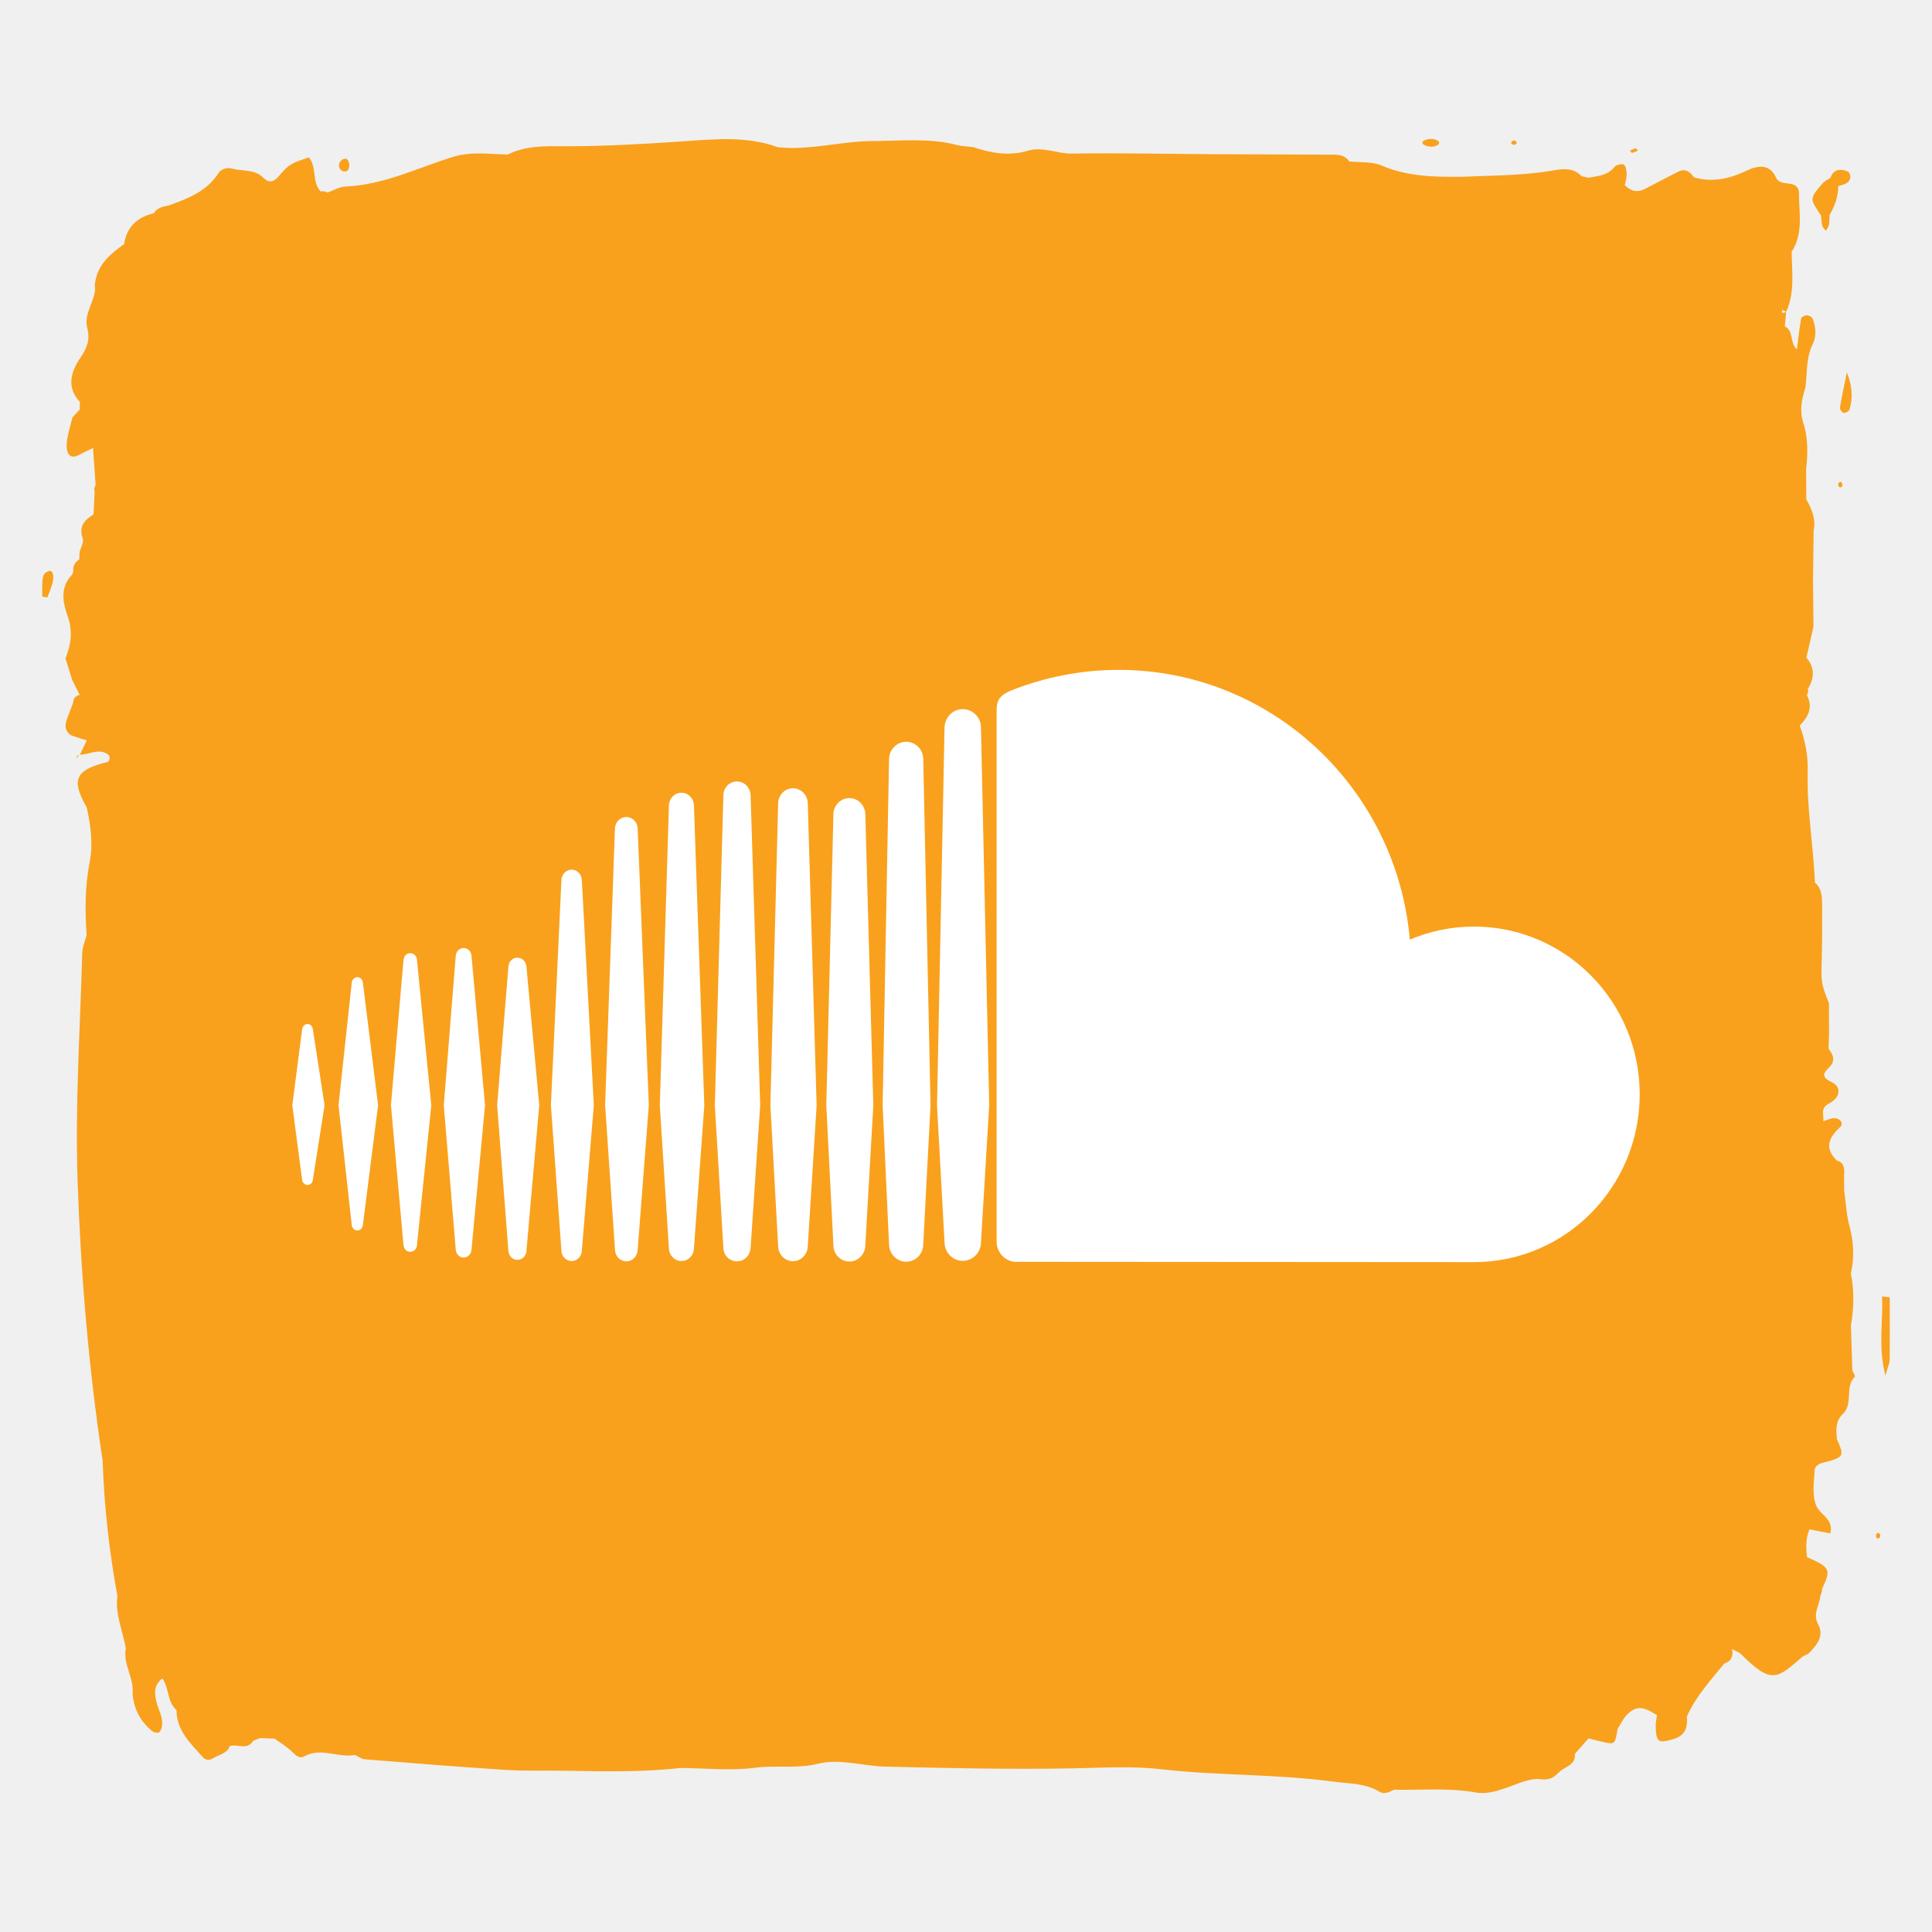
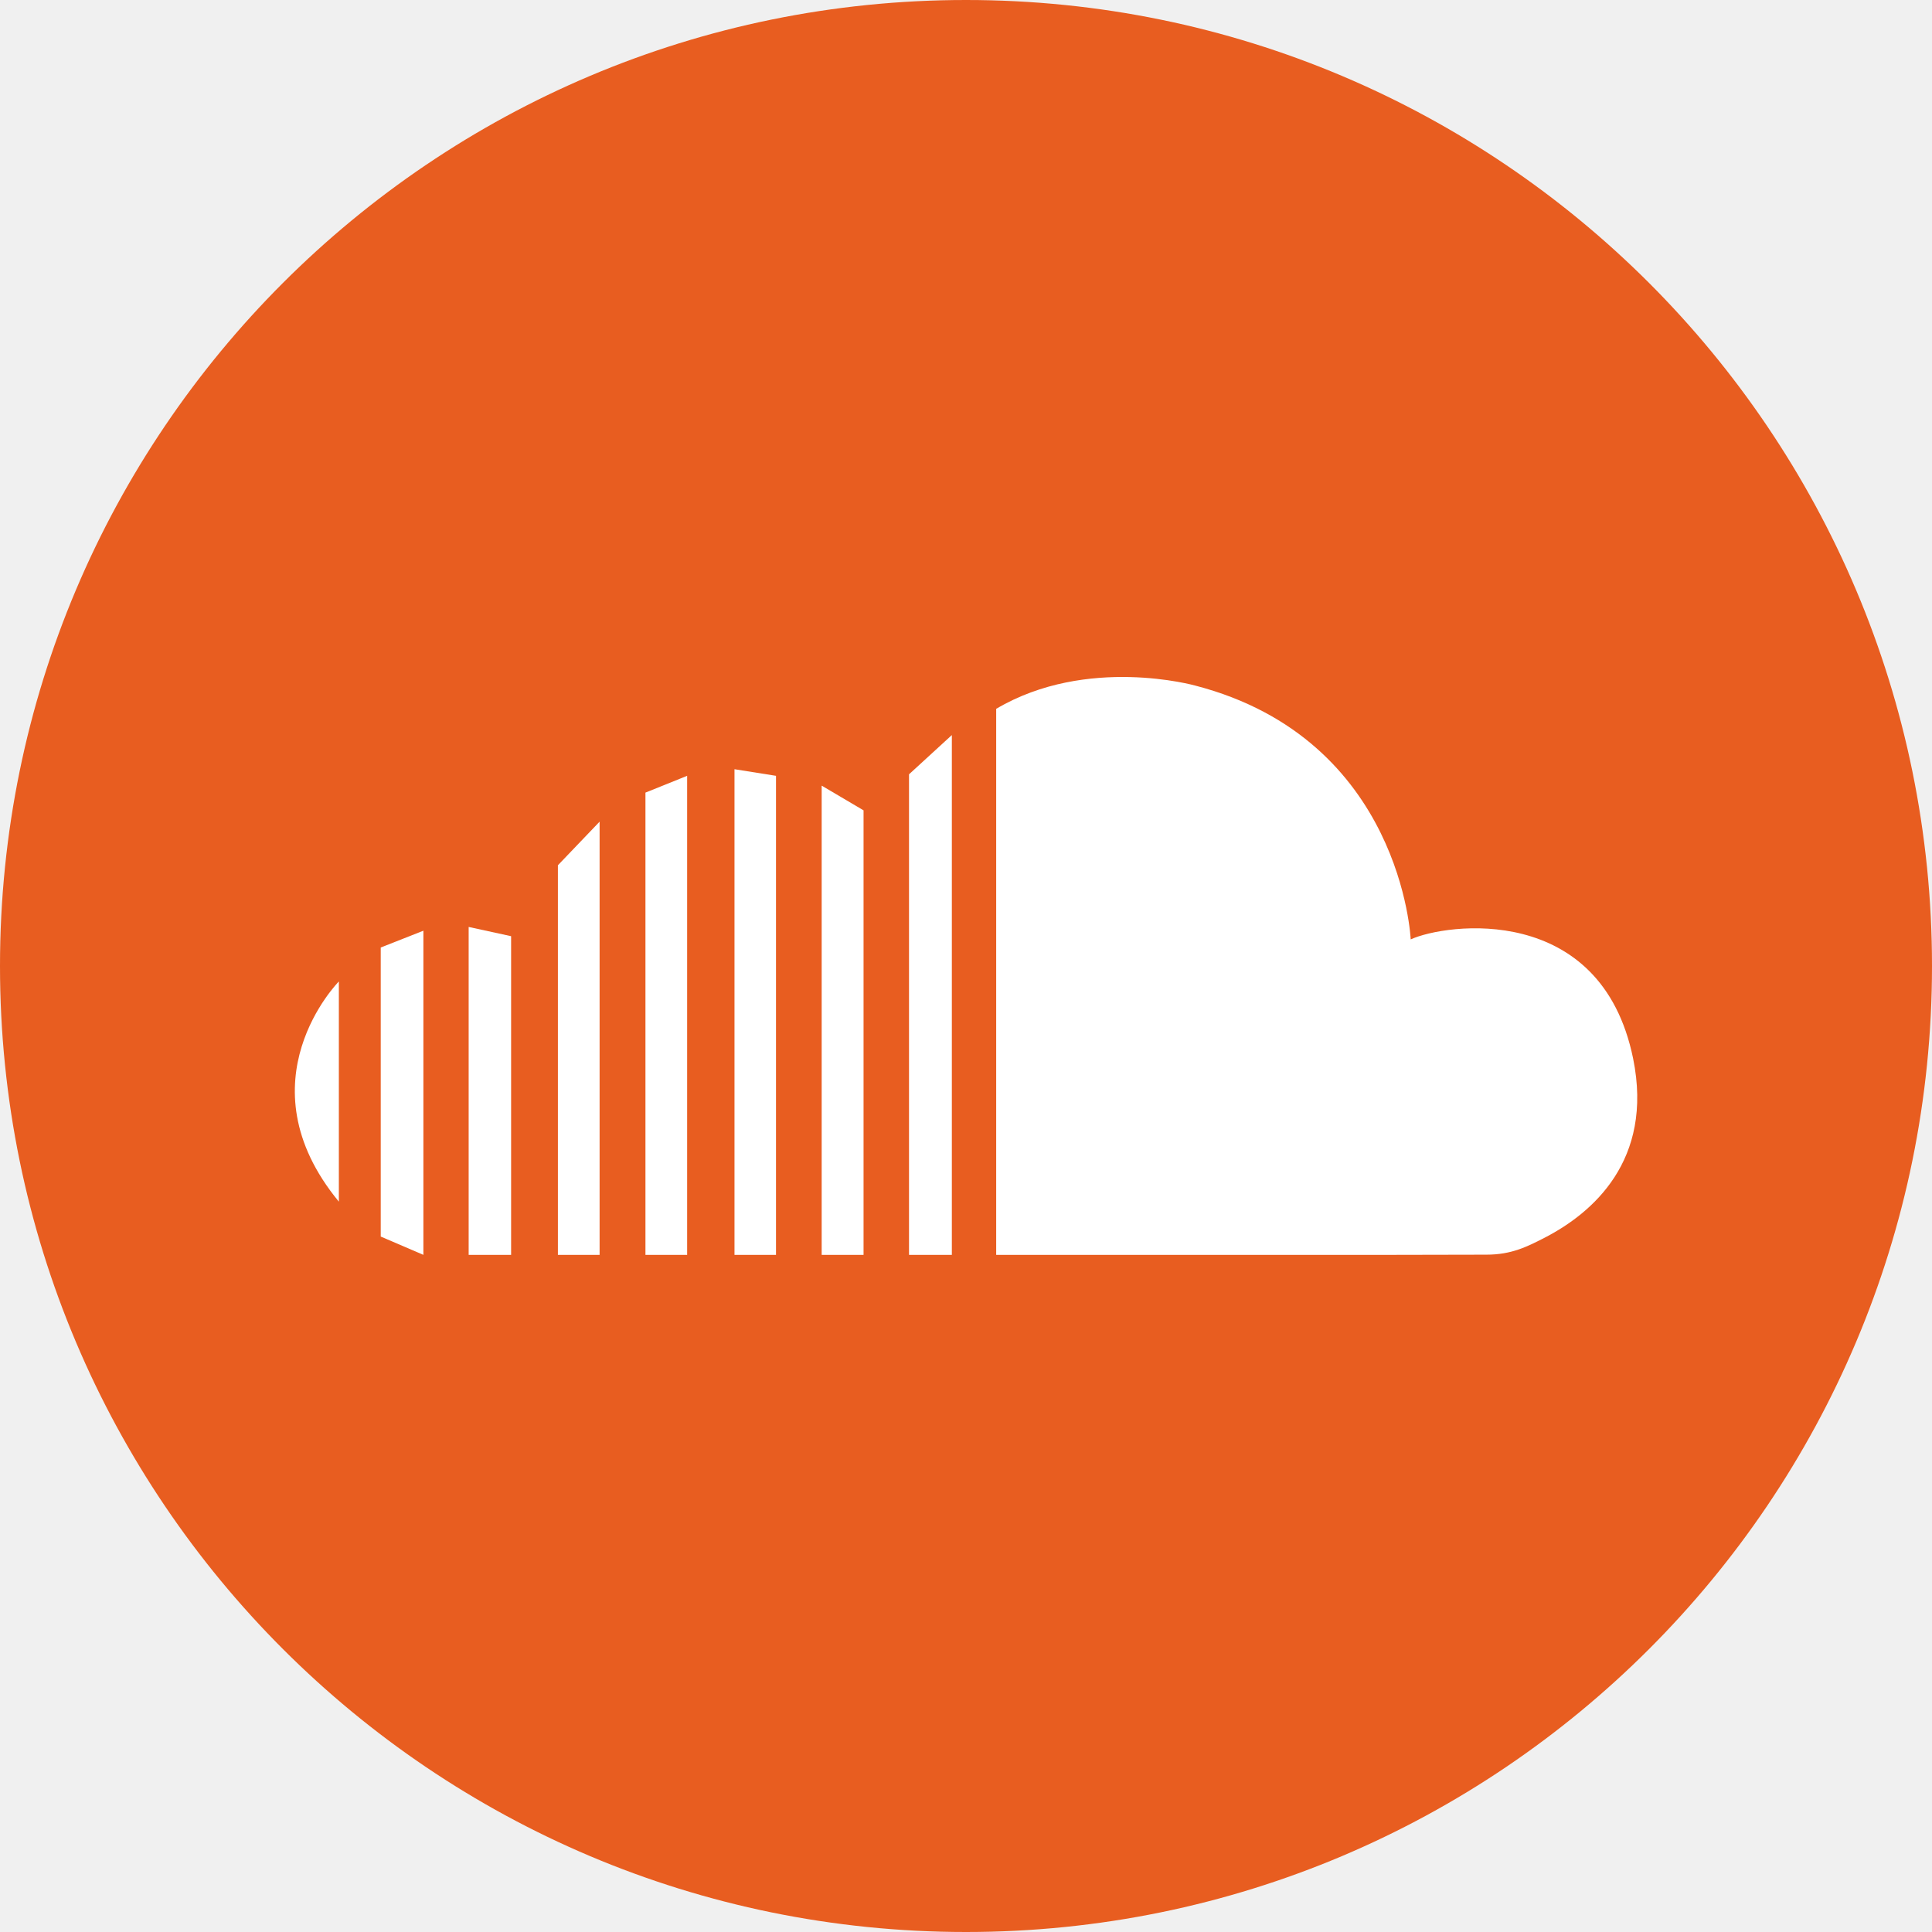
- <svg xmlns="http://www.w3.org/2000/svg" enable-background="new 0 0 200 200" height="200px" id="Слой_1" version="1.1" viewBox="0 0 200 200" width="200px" xml:space="preserve">
-   <g>
-     <g>
-       <path d="M195.626,134.303c-0.267-0.037-0.533-0.073-0.8-0.108c0.146,2.545-0.441,5.101,0.352,8.203    c0.251-0.905,0.433-1.257,0.435-1.608C195.643,138.626,195.626,136.463,195.626,134.303z" fill="#F9A11C" />
-       <path d="M191.452,42.411c0.391-1.236,0.285-2.495-0.269-3.865c-0.244,1.217-0.508,2.433-0.713,3.657    c-0.027,0.165,0.226,0.507,0.389,0.536C191.041,42.771,191.399,42.579,191.452,42.411z" fill="#F9A11C" />
-       <path d="M5.024,59.124c-0.614,0.2-0.607,0.709-0.638,1.189c-0.032,0.478-0.008,0.961-0.008,1.441    c0.172,0.032,0.346,0.067,0.519,0.098c0.167-0.445,0.353-0.886,0.494-1.341C5.664,59.624,5.483,58.973,5.024,59.124z" fill="#F9A11C" />
-       <path d="M8.254,78.159c0.005-0.008,0.008-0.016,0.013-0.025c-0.012,0-0.024,0.002-0.037,0.002L8.254,78.159z" fill="#F9A11C" />
-       <path d="M35.685,17.75c0.435,0,0.468-0.4,0.477-0.741c-0.075-0.382-0.215-0.727-0.675-0.516    c-0.184,0.083-0.374,0.35-0.394,0.549C35.056,17.421,35.304,17.749,35.685,17.75z" fill="#F9A11C" />
-       <path d="M147.505,15.036c0.474,0.201,0.978,0.232,1.428-0.099c0.048-0.035,0.021-0.176,0.027-0.272    c-0.435-0.364-0.931-0.325-1.418-0.166C147.167,14.623,147.145,14.883,147.505,15.036z" fill="#F9A11C" />
-       <path d="M188.635,23.35c0.05,0.199,0.245,0.361,0.374,0.538c0.108-0.199,0.273-0.387,0.317-0.601    c0.066-0.339,0.053-0.696,0.076-1.048c0.535-0.918,0.894-1.889,0.892-2.968c0.226-0.07,0.46-0.126,0.681-0.216    c0.533-0.217,0.701-0.69,0.474-1.135c-0.11-0.221-0.603-0.331-0.927-0.339c-0.526-0.016-0.855,0.341-1.039,0.824l-0.064,0.058    c-0.321,0.144-0.595,0.352-0.829,0.614c-1.26,1.477-1.26,1.477-0.078,3.229C188.547,22.653,188.545,23.014,188.635,23.35z" fill="#F9A11C" />
-       <path d="M194.197,158.961c-0.021,0.087,0.046,0.228,0.117,0.299c0.036,0.034,0.174-0.034,0.264-0.058    c0.021-0.112,0.099-0.26,0.053-0.336C194.461,158.584,194.284,158.621,194.197,158.961z" fill="#F9A11C" />
-       <path d="M156.701,14.991c0.085,0.022,0.2-0.069,0.302-0.108c-0.021-0.09-0.015-0.222-0.069-0.26    c-0.085-0.058-0.246-0.102-0.319-0.058C156.343,14.733,156.375,14.909,156.701,14.991z" fill="#F9A11C" />
-       <path d="M168.962,15.821c0.204-0.044,0.397-0.151,0.595-0.232c-0.078-0.085-0.156-0.171-0.229-0.251    c-0.219,0.091-0.416,0.174-0.611,0.258C168.799,15.675,168.899,15.835,168.962,15.821z" fill="#F9A11C" />
-       <path d="M190.314,50.022c-0.066,0.311,0.056,0.476,0.297,0.411c0.066-0.018,0.09-0.192,0.133-0.294    c-0.06-0.094-0.117-0.188-0.177-0.285C190.48,49.91,190.331,49.953,190.314,50.022z" fill="#F9A11C" />
-       <path d="M8.254,78.16L8.23,78.136c-0.016,0.018-0.032,0.035-0.048,0.053C8.208,78.18,8.229,78.169,8.254,78.16z" fill="#F9A11C" />
-       <path d="M7.907,78.481C8,78.384,8.09,78.286,8.182,78.188c-0.076,0.021-0.155,0.039-0.214,0.084    C7.922,78.307,7.926,78.409,7.907,78.481z" fill="#F9A11C" />
-       <path d="M191.608,137.203c0.313-1.8,0.354-3.595-0.011-5.395c0.401-1.634,0.273-3.323-0.139-4.863    c-0.333-1.246-0.365-2.474-0.549-3.705c-0.003-0.524-0.005-1.049-0.007-1.57c0.032-0.655,0.058-1.306-0.761-1.54    c-1.338-1.314-0.798-2.388,0.365-3.473c0.391-0.365-0.032-0.94-0.686-0.901c-0.362,0.021-0.715,0.202-1.075,0.313    c-0.005,0.005-0.009,0.01-0.017,0.014c0.008-0.004,0.012-0.009,0.017-0.016c0.099-0.642-0.386-1.321,0.63-1.857    c1.156-0.604,1.262-1.7,0.275-2.163c-1.124-0.526-0.929-0.936-0.314-1.535c0.73-0.712,0.425-1.316-0.044-1.958    c-0.002,0-0.002,0.002-0.002,0.002c0.019-0.556,0.034-1.11,0.053-1.666c-0.007-1.016-0.012-2.032-0.014-3.048    c-0.003,0.002-0.003,0.005-0.005,0.005c0.002,0,0.002-0.003,0.002-0.005c-0.817-2.077-0.8-2.077-0.737-4.64    c0.044-1.786,0.053-3.575,0.037-5.361c-0.01-0.884,0.027-1.809-0.745-2.477c-0.156-3.8-0.846-7.566-0.747-11.381    c0.044-1.684-0.236-3.3-0.832-4.868c0.905-0.907,1.402-1.909,0.735-3.18c0.154-0.182,0.187-0.38,0.097-0.599    c0.689-1.117,0.768-2.207-0.138-3.255c0.243-1.066,0.489-2.135,0.733-3.203c0-0.001,0-0.001,0-0.001    c-0.014-1.557-0.032-3.113-0.046-4.669c0,0-0.003,0-0.003-0.001c0.023-1.769,0.046-3.536,0.069-5.305    c0.25-1.191-0.207-2.214-0.761-3.212c0,0,0,0,0-0.001c-0.007-1.04-0.012-2.08-0.019-3.122c0.184-1.618,0.211-3.241-0.294-4.801    c-0.412-1.269-0.159-2.449,0.221-3.645c0.206-1.506,0.039-3.048,0.763-4.508c0.379-0.766,0.338-1.76-0.016-2.623    c-0.069-0.174-0.37-0.345-0.568-0.35c-0.211-0.004-0.591,0.161-0.616,0.301c-0.184,1.036-0.299,2.083-0.45,3.234    c-0.779-0.746-0.287-1.924-1.243-2.386c0.044-0.501,0.087-1.002,0.131-1.501c-0.131,0.071-0.273,0.103-0.423,0.093    c0.002-0.104,0.007-0.208,0.012-0.312c0.138,0.071,0.273,0.144,0.411,0.217c0.929-2.005,0.596-4.127,0.572-6.22    c1.271-1.956,0.733-4.133,0.756-6.243c-0.26-1.341-1.896-0.369-2.39-1.47c-0.623-1.392-1.86-1.24-2.947-0.722    c-1.79,0.854-3.583,1.308-5.537,0.72c0,0,0,0,0,0.001c0-0.001,0-0.001-0.002-0.001c-0.402-0.58-0.896-0.944-1.618-0.58    c-1.151,0.581-2.294,1.186-3.438,1.783c-0.805,0.42-1.487,0.232-2.097-0.392h0.003c0.071-0.372,0.202-0.745,0.192-1.113    c-0.009-0.351-0.064-0.825-0.289-1.001c-0.168-0.132-0.781,0.008-0.952,0.219c-0.712,0.899-1.726,0.954-2.71,1.131    c-0.238-0.049-0.479-0.101-0.717-0.154c-0.818-0.9-1.91-0.776-2.896-0.604c-3.174,0.551-6.38,0.518-9.577,0.666    c-2.793,0.01-5.551-0.019-8.213-1.167c-1-0.429-2.241-0.305-3.372-0.43c-0.51-0.778-1.328-0.692-2.08-0.697    c-3.854-0.03-7.709-0.025-11.563-0.048c-5.02-0.028-10.04-0.14-15.058-0.064c-1.547,0.022-2.999-0.763-4.574-0.292    c-1.914,0.574-3.806,0.245-5.657-0.38l0.001,0.001c-0.001,0-0.001-0.001-0.002-0.001c-0.441-0.046-0.886-0.091-1.329-0.137    c-0.109-0.037-0.215-0.061-0.315-0.075c-2.888-0.754-5.836-0.424-8.762-0.415c-3.277,0.008-6.49,0.998-9.792,0.64    c-3.254-1.193-6.627-0.826-9.951-0.601c-3.988,0.269-7.968,0.501-11.968,0.496c-2.041-0.003-4.136-0.101-6.058,0.861    c-1.913-0.045-3.799-0.34-5.723,0.262c-3.659,1.144-7.156,2.889-11.094,3.056c-0.617,0.025-1.217,0.4-1.825,0.615    c-0.235-0.12-0.481-0.156-0.741-0.119c-0.898-0.994-0.358-2.506-1.197-3.52c-1.974,0.669-1.991,0.663-3.15,1.984    c-0.541,0.617-1.024,0.67-1.568,0.124c-0.913-0.914-2.159-0.646-3.242-0.947c-0.52-0.145-1.116,0.037-1.385,0.455    c-1.237,1.933-3.217,2.661-5.22,3.378l0.001,0.001c-0.001,0-0.001,0-0.001,0c-0.58,0.101-1.149,0.224-1.485,0.787l0.162,0.212    c-0.001,0-0.001,0-0.001,0c-0.001,0.002-0.002,0.003-0.003,0.005c-0.053-0.072-0.106-0.146-0.158-0.217    c-1.707,0.409-2.813,1.399-3.076,3.195c0,0.001,0,0.001,0,0.002c-1.424,1.002-2.72,2.102-3.004,3.967v0.001    c-0.042,0.216-0.041,0.432,0.005,0.648c-0.078,1.401-1.208,2.613-0.818,4.071c0.326,1.222-0.042,2.088-0.739,3.12    c-0.931,1.376-1.457,3.012-0.029,4.525h0.001c-0.004,0.265-0.008,0.53-0.01,0.794c0,0,0,0,0-0.001    c-0.254,0.273-0.507,0.545-0.76,0.816h0.001c0,0.001-0.001,0.001-0.001,0.001c-0.216,0.962-0.571,1.92-0.599,2.889    c-0.021,0.645,0.224,1.594,1.346,0.954c0.461-0.228,0.922-0.457,1.384-0.684v-0.001c0.089,1.278,0.183,2.555,0.272,3.832    c0.001-0.002,0.002-0.006,0.004-0.008c-0.002,0.003-0.002,0.006-0.003,0.009c-0.146,0.229-0.179,0.473-0.1,0.732    c-0.04,0.772-0.082,1.545-0.121,2.318c0,0,0.001,0.001,0.001,0.002c-0.001-0.001-0.001-0.001-0.001-0.001    c-0.939,0.568-1.543,1.23-1.116,2.478c0.134,0.393-0.204,0.947-0.325,1.426c-0.001,0-0.001,0-0.001,0    c-0.013,0.248-0.022,0.498-0.032,0.745c-0.001,0.001-0.002,0.003-0.002,0.004c-0.391,0.247-0.617,0.59-0.625,1.06c0,0,0,0,0,0.001    c0.016,0.186-0.022,0.363-0.117,0.524c-1.272,1.293-0.961,2.889-0.469,4.263c0.569,1.583,0.354,2.964-0.213,4.406    c-0.001,0-0.001,0-0.002,0c0.229,0.737,0.459,1.474,0.689,2.209c0.26,0.523,0.52,1.043,0.778,1.564    c-0.448,0.103-0.669,0.392-0.685,0.846c-0.214,0.56-0.436,1.115-0.637,1.679c-0.216,0.603-0.23,1.173,0.353,1.605    c0.34,0.19,0.732,0.236,1.083,0.396c0.007,0.003,0.014,0.005,0.021,0.008h0.001c0.201,0.054,0.4,0.111,0.599,0.172    c-0.237,0.498-0.476,0.995-0.712,1.491c0.999-0.003,2.005-0.759,2.997,0.031c0.137,0.254,0.108,0.489-0.086,0.704    c-3.397,0.834-3.854,1.814-2.196,4.731c0.402,1.855,0.67,3.781,0.309,5.608c-0.503,2.538-0.499,5.045-0.326,7.583    c-0.156,0.623-0.436,1.241-0.453,1.868c-0.217,7.876-0.75,15.747-0.479,23.635c0.334,9.695,1.147,19.344,2.593,28.938    c0,0,0,0.002,0.001,0.002c-0.001,0-0.001-0.002-0.002-0.002c0.16,4.697,0.678,9.354,1.527,13.977    c-0.262,1.905,0.576,3.634,0.87,5.45c-0.315,1.611,0.847,2.994,0.702,4.58c0.09,1.611,0.779,2.929,2.008,3.954    c0.17,0.143,0.508,0.239,0.689,0.165c0.169-0.068,0.292-0.384,0.333-0.608c0.176-0.934-0.355-1.72-0.562-2.577    c-0.215-0.887-0.269-1.783,0.617-2.413c0.716,0.99,0.475,2.408,1.466,3.275c-0.009,2.121,1.446,3.429,2.697,4.845    c0.283,0.317,0.655,0.389,1.015,0.17c0.638-0.388,1.483-0.491,1.816-1.305c0.787-0.226,1.779,0.478,2.397-0.524    c0.237-0.097,0.475-0.195,0.711-0.292c0.51,0.019,1.021,0.039,1.529,0.058h0.001c0.607,0.45,1.263,0.844,1.802,1.363    c0.389,0.374,0.746,0.749,1.269,0.462c1.729-0.952,3.489,0.192,5.219-0.136c0.001,0,0.001,0,0.002,0    c0.345,0.156,0.683,0.42,1.039,0.45c4.866,0.391,9.734,0.786,14.607,1.099c2.046,0.129,4.105,0.049,6.158,0.085    c3.973,0.066,7.945,0.163,11.905-0.289v0.002c2.584,0.016,5.205,0.311,7.742-0.027c2.163-0.285,4.319,0.133,6.479-0.409    c2.282-0.57,4.624,0.239,6.939,0.294c6.471,0.156,12.949,0.301,19.419,0.182c3.078-0.055,6.098-0.262,9.205,0.094    c5.88,0.669,11.838,0.48,17.725,1.271c1.661,0.223,3.357,0.145,4.872,1.066c0.458,0.278,1.002,0.037,1.467-0.218    c2.829,0.057,5.663-0.224,8.488,0.284c1.149,0.207,2.28-0.172,3.391-0.569c1.07-0.384,2.236-0.927,3.291-0.805    c0.949,0.112,1.363-0.158,1.929-0.724c0.593-0.596,1.732-0.694,1.639-1.893c0.469-0.537,0.938-1.073,1.409-1.608    c0.574,0.14,1.145,0.299,1.724,0.418c0.99,0.209,1.041,0.147,1.289-1.395h-0.002c0.326-0.504,0.581-1.083,0.997-1.497    c0.927-0.919,1.657-0.864,3.085,0.076c-0.048,0.384-0.147,0.771-0.136,1.151c0.053,1.681,0.285,1.766,1.781,1.336    c1.297-0.37,1.536-1.205,1.446-2.34c0.915-2.092,2.454-3.744,3.866-5.489c0.751-0.246,0.949-0.791,0.822-1.508    c0.331,0.191,0.72,0.319,0.979,0.579c3.107,3.107,3.68,2.487,6.293,0.224c0.188-0.161,0.497-0.193,0.667-0.368    c0.82-0.844,1.632-1.768,0.954-3.018c-0.594-1.097,0.181-1.975,0.241-2.956c0.121-0.212,0.179-0.437,0.172-0.681    c0.956-2.039,0.869-2.225-1.556-3.296c-0.11-0.977-0.141-1.942,0.255-2.875c0.72,0.143,1.441,0.282,2.158,0.42    c0.391-1.508-1.11-1.931-1.48-2.926c-0.45-1.211-0.184-2.51-0.131-3.774l0.003-0.002c0.33-0.646,0.985-0.618,1.567-0.8    c1.427-0.448,1.469-0.604,0.698-2.321c0.01-0.007,0.019-0.014,0.027-0.021v-0.003c-0.112-0.915-0.109-1.836,0.609-2.515    c1.129-1.066,0.159-2.785,1.248-3.858c0.064-0.063-0.168-0.426-0.262-0.648C191.707,140.317,191.657,138.762,191.608,137.203z     M190.133,148.877l-0.027-0.024c-0.002,0-0.002,0-0.002-0.003L190.133,148.877z" fill="#F9A11C" />
-     </g>
-     <g>
-       <path d="M36.994,127.378c0.293,0,0.531-0.229,0.573-0.574l1.572-12.39l-1.572-12.686    c-0.042-0.335-0.28-0.573-0.573-0.573c-0.295,0-0.542,0.246-0.582,0.573l-1.369,12.686l1.369,12.39    C36.453,127.141,36.699,127.378,36.994,127.378z" fill="#FFFFFF" />
-       <path d="M31.84,122.666c0.287,0,0.516-0.221,0.548-0.55l1.212-7.702l-1.212-7.85    c-0.032-0.328-0.262-0.557-0.548-0.557c-0.295,0-0.524,0.229-0.566,0.557l-1.016,7.85l1.016,7.702    C31.315,122.445,31.544,122.666,31.84,122.666z" fill="#FFFFFF" />
-       <path d="M43.164,99.369c-0.032-0.41-0.327-0.696-0.696-0.696c-0.361,0-0.656,0.287-0.697,0.696l-1.302,15.045    l1.302,14.487c0.041,0.401,0.336,0.688,0.697,0.688c0.369,0,0.664-0.287,0.696-0.688l1.483-14.487L43.164,99.369z" fill="#FFFFFF" />
-       <path d="M47.999,130.18c0.434,0,0.778-0.353,0.811-0.819l1.4-14.946l-1.4-15.463    c-0.033-0.467-0.377-0.812-0.811-0.812c-0.435,0-0.788,0.344-0.82,0.812l-1.238,15.463l1.238,14.946    C47.211,129.827,47.564,130.18,47.999,130.18z" fill="#FFFFFF" />
-       <path d="M53.563,130.418c0.5,0,0.901-0.401,0.941-0.935l-0.008,0.008l1.327-15.077l-1.327-14.348    c-0.032-0.525-0.434-0.926-0.933-0.926c-0.509,0-0.902,0.401-0.934,0.935l-1.164,14.34l1.164,15.069    C52.661,130.017,53.054,130.418,53.563,130.418z" fill="#FFFFFF" />
-       <path d="M61.47,114.414l-1.238-23.321c-0.032-0.59-0.491-1.066-1.056-1.066c-0.566,0-1.025,0.476-1.057,1.066    l-1.09,23.321l1.09,15.077c0.032,0.591,0.491,1.05,1.057,1.05c0.565,0,1.024-0.459,1.056-1.05l0,0L61.47,114.414z" fill="#FFFFFF" />
-       <path d="M64.846,130.573c0.614,0,1.139-0.517,1.164-1.18v0.016l1.155-14.995L66.01,85.758    c-0.025-0.663-0.55-1.18-1.164-1.18c-0.639,0-1.155,0.517-1.189,1.18l-1.015,28.656l1.024,14.988    C63.691,130.057,64.207,130.573,64.846,130.573z" fill="#FFFFFF" />
-       <path d="M70.541,82.063c-0.704,0-1.262,0.574-1.294,1.302l-0.943,31.065l0.943,14.814    c0.032,0.722,0.59,1.296,1.294,1.296c0.705,0,1.27-0.565,1.295-1.296v0.009l1.074-14.823l-1.074-31.065    C71.811,82.637,71.246,82.063,70.541,82.063z" fill="#FFFFFF" />
-       <path d="M76.293,130.573c0.771,0,1.376-0.623,1.41-1.426v0.017l0.992-14.733l-0.992-32.106    c-0.033-0.803-0.639-1.425-1.41-1.425c-0.778,0-1.401,0.622-1.41,1.425L74,114.431l0.884,14.733    C74.892,129.95,75.516,130.573,76.293,130.573z" fill="#FFFFFF" />
-       <path d="M82.087,130.558c0.828,0,1.508-0.682,1.533-1.542v0.018l0.917-14.603L83.62,83.144    c-0.025-0.86-0.705-1.54-1.533-1.54c-0.835,0-1.508,0.68-1.532,1.54l-0.804,31.287l0.804,14.594    C80.579,129.876,81.252,130.558,82.087,130.558z" fill="#FFFFFF" />
-       <path d="M90.405,114.431l-0.828-30.14c-0.025-0.933-0.745-1.671-1.647-1.671c-0.909,0-1.639,0.739-1.655,1.671    l-0.737,30.14l0.737,14.504c0.016,0.918,0.746,1.655,1.655,1.655c0.902,0,1.623-0.737,1.647-1.672v0.017L90.405,114.431z" fill="#FFFFFF" />
-       <path d="M93.813,130.615c0.95,0,1.752-0.796,1.761-1.779l0,0l0.754-14.405l-0.754-35.867    c-0.009-0.983-0.812-1.778-1.761-1.778c-0.968,0-1.754,0.803-1.779,1.786l-0.663,35.842l0.663,14.422    C92.06,129.819,92.846,130.615,93.813,130.615z" fill="#FFFFFF" />
-       <path d="M99.664,73.409c-1.033,0-1.869,0.86-1.885,1.901l-0.778,39.128l0.778,14.193    c0.017,1.04,0.852,1.892,1.885,1.892c1.024,0,1.885-0.852,1.885-1.909v0.018l0.852-14.193l-0.852-39.128    C101.549,74.262,100.688,73.409,99.664,73.409z" fill="#FFFFFF" />
-       <path d="M105.022,130.623c0.049,0,47.257,0.032,47.561,0.032c9.474,0,17.159-7.776,17.159-17.372    c0-9.588-7.686-17.363-17.159-17.363c-2.352,0-4.598,0.482-6.637,1.351c-1.361-15.65-14.333-27.926-30.156-27.926    c-3.867,0-7.637,0.771-10.963,2.074c-1.296,0.499-1.64,1.024-1.656,2.039v55.116C103.188,129.64,103.999,130.523,105.022,130.623z    " fill="#FFFFFF" />
-     </g>
+ <svg xmlns="http://www.w3.org/2000/svg" version="1.1" id="Soundcloud" x="0px" y="0px" viewBox="0 0 1024 1024" style="enable-background:new 0 0 1024 1024;" xml:space="preserve">
+   <style type="text/css">
+ 	.st0{fill:#E85D20;}
+ 	.st1{fill:#FFFFFF;}
+ </style>
+   <g id="Background">
+     <circle id="bg" class="st0" cx="512" cy="512" r="512" />
+   </g>
+   <g id="Soundcloud_1_">
+     <path class="st1" d="M865.6,561.1c-17-83.2-99.4-71.7-117.9-63.2c0,0-4.6-106-114.1-134.5c0,0-57.4-16.2-105.6,12.3v289.4   c7.3,0,14.6,0,21.9,0c17.8,0,35.6,0,53.5,0c22.7,0,45.3,0,68,0c21.9,0,43.8,0,65.8,0c16.9,0,33.7-0.1,50.6-0.1   c13.4,0,21.6-4.2,31.5-9.3C843.6,643,876.6,615.3,865.6,561.1z" />
+     <polygon class="st1" points="481.8,665.1 504.5,665.1 504.5,389.6 481.8,410.4  " />
+     <polygon class="st1" points="435.5,665.1 457.7,665.1 457.7,429.5 435.5,416.4  " />
+     <polygon class="st1" points="389.3,665.1 411.3,665.1 411.3,411.2 389.3,407.7  " />
+     <polygon class="st1" points="342.1,665.1 364.2,665.1 364.2,411.2 342.1,420.1  " />
+     <polygon class="st1" points="295.7,665.1 317.8,665.1 317.8,435.5 295.7,458.6  " />
+     <polygon class="st1" points="248.4,665.1 270.9,665.1 270.9,496.2 248.4,491.3  " />
+     <polygon class="st1" points="201.8,655.4 224.4,665.1 224.4,493.3 201.8,502.2  " />
+     <path class="st1" d="M179.6,636.9V520.2C179.6,520.2,127.1,573.2,179.6,636.9z" />
  </g>
</svg>
